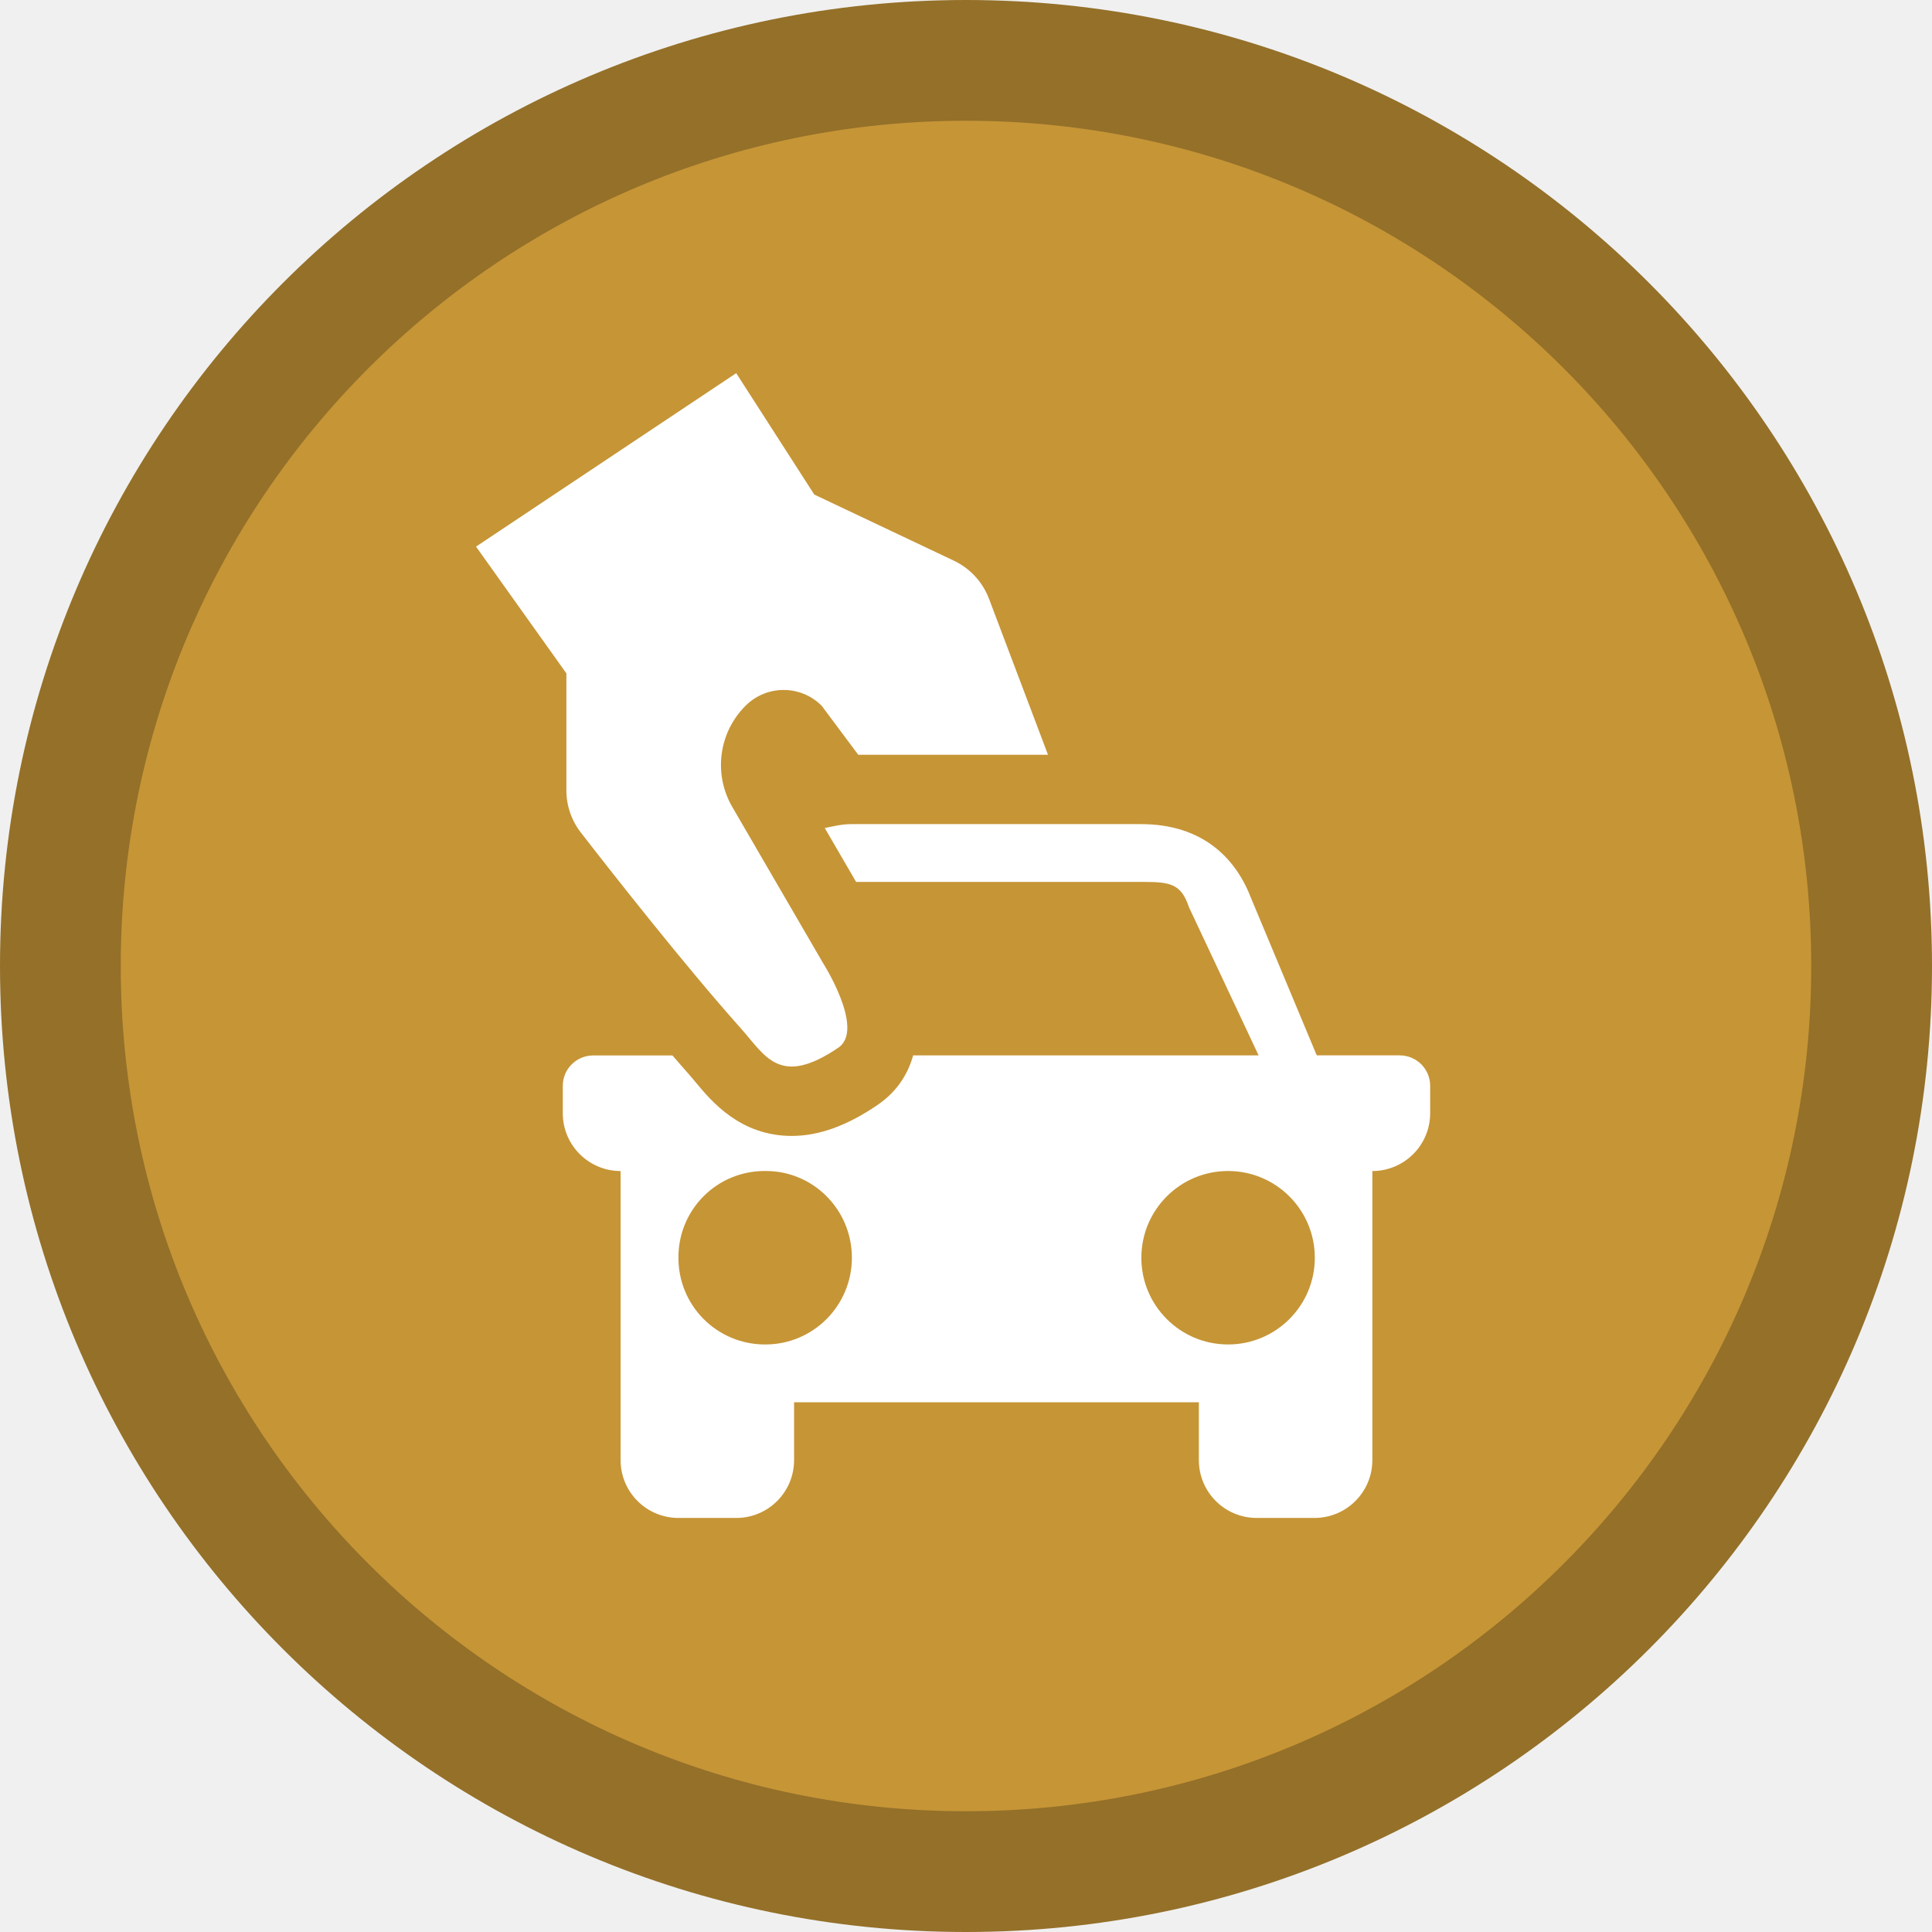
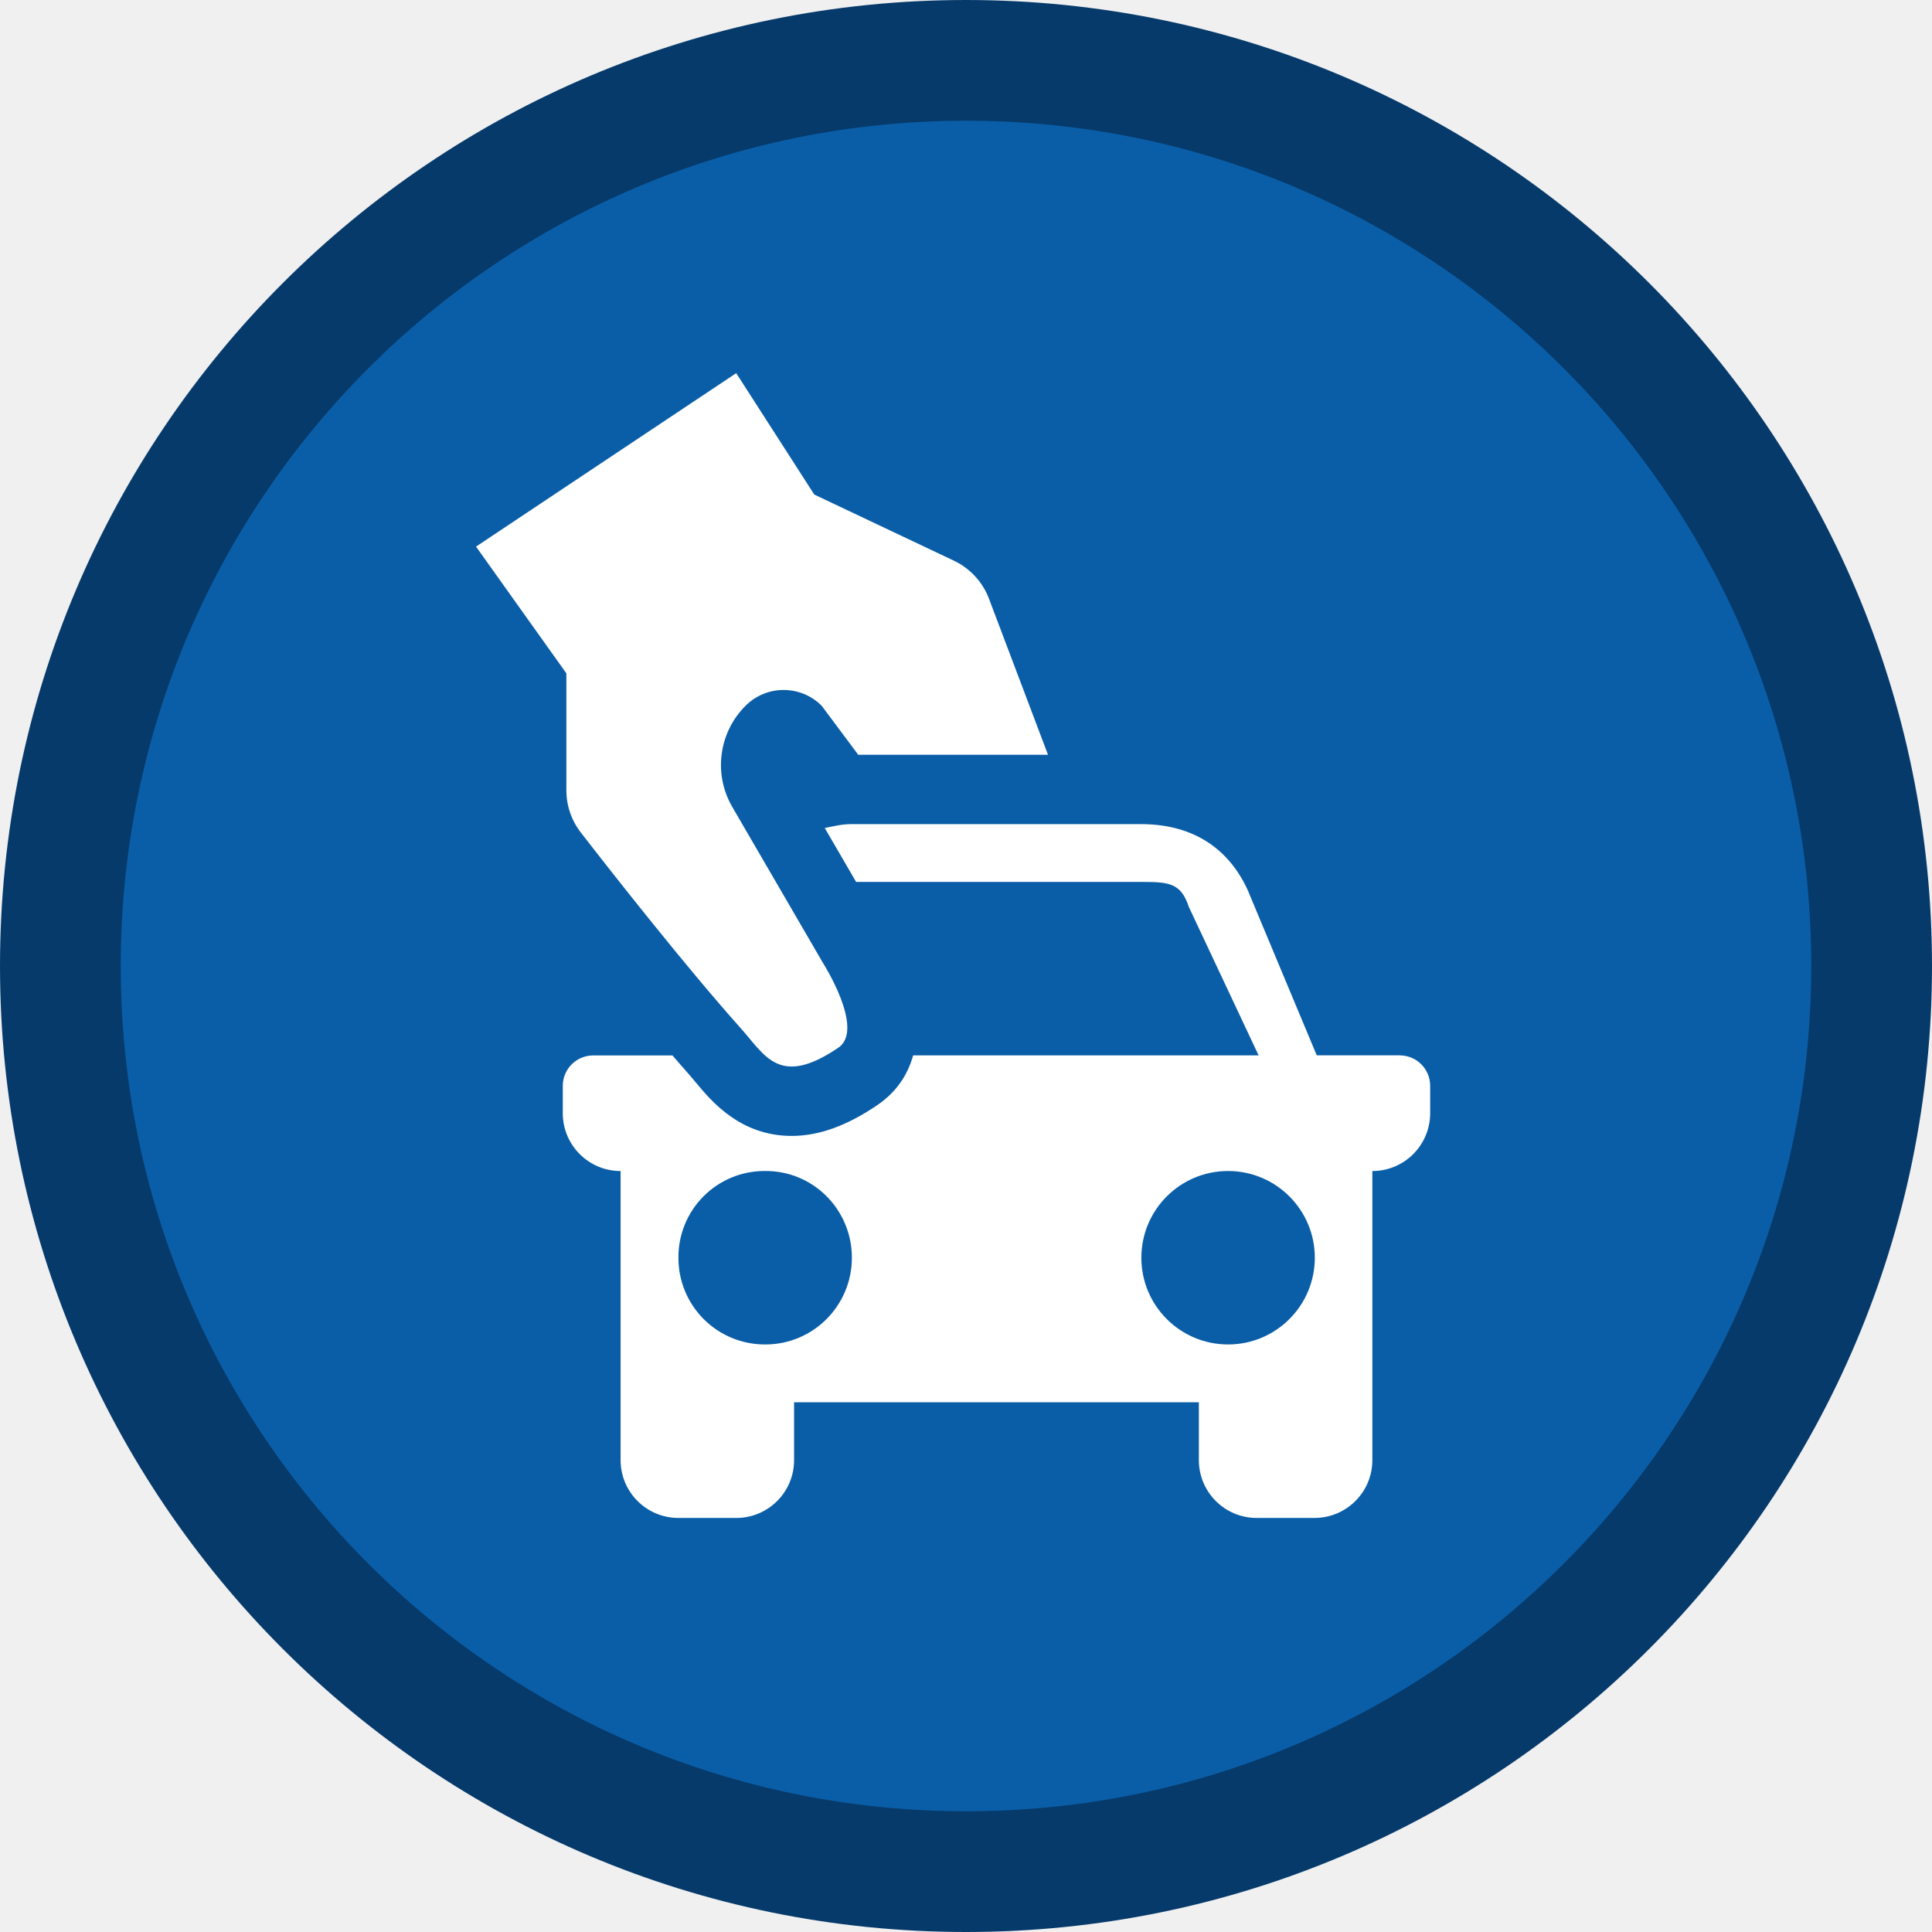
<svg xmlns="http://www.w3.org/2000/svg" viewBox="0 0 64 64" width="64" height="64" version="1.1" id="svg1" xml:space="preserve">
  <defs id="defs1" />
-   <circle cx="32" cy="32" r="30" fill="#c69536" stroke="#947029" stroke-width="4" id="circle1" />
+   <circle cx="32" cy="32" r="30" fill="#0A5EA8" stroke="#063A6B" stroke-width="4" id="circle1" />
  <path d="M 46.368,34.96 H 43.619 L 41.449,29.766 C 40.948,28.447 39.856,27.3 37.795,27.3 h -9.589 c -0.333,0 -0.602,0.074 -0.885,0.129 l 1.039,1.786 h 9.513 c 0.876,0 1.255,0.057 1.508,0.827 l 2.312,4.919 H 30.249 c -0.184,0.667 -0.575,1.232 -1.188,1.648 -1.011,0.687 -1.938,1.02 -2.834,1.02 -1.708,0 -2.666,-1.156 -3.179,-1.774 l -0.23,-0.271 c -0.175,-0.195 -0.361,-0.414 -0.542,-0.621 h -2.629 a 1.007,1.007 0 0 0 -1.004,1.002 v 0.912 c 0,1.057 0.857,1.915 1.915,1.915 v 9.577 c 0,1.057 0.857,1.915 1.917,1.915 h 1.915 c 1.057,0 1.915,-0.857 1.915,-1.915 v -1.917 h 13.409 v 1.917 c 0,1.057 0.857,1.915 1.915,1.915 h 1.915 c 1.057,0 1.917,-0.857 1.917,-1.915 v -9.577 c 1.057,0 1.915,-0.857 1.915,-1.915 v -0.912 a 1.007,1.007 0 0 0 -1.004,-1.004 z m -21.021,9.577 a 2.862,2.862 0 0 1 -2.873,-2.873 2.85,2.85 0 0 1 2.873,-2.873 c 1.586,-0.014 2.873,1.278 2.873,2.873 0,1.588 -1.287,2.878 -2.873,2.873 z m 15.335,0 a 2.873,2.873 0 1 1 0,-5.746 2.873,2.873 0 0 1 0,5.746 z M 27.261,31.897 c 0,0 1.404,2.202 0.51,2.809 -1.961,1.331 -2.425,0.255 -3.241,-0.653 -1.834,-2.055 -4.275,-5.165 -5.291,-6.477 A 2.275,2.275 0 0 1 18.762,26.174 v -3.868 l -2.993,-4.199 8.619,-5.746 2.586,4.022 4.62,2.188 a 2.298,2.298 0 0 1 1.168,1.264 l 1.954,5.167 h -6.286 l -1.211,-1.623 a 1.781,1.781 0 0 0 -2.51,-0.011 2.767,2.767 0 0 0 -0.45,3.365 z" id="path1" style="fill:#ffffff;stroke-width:2.298" />
</svg>
